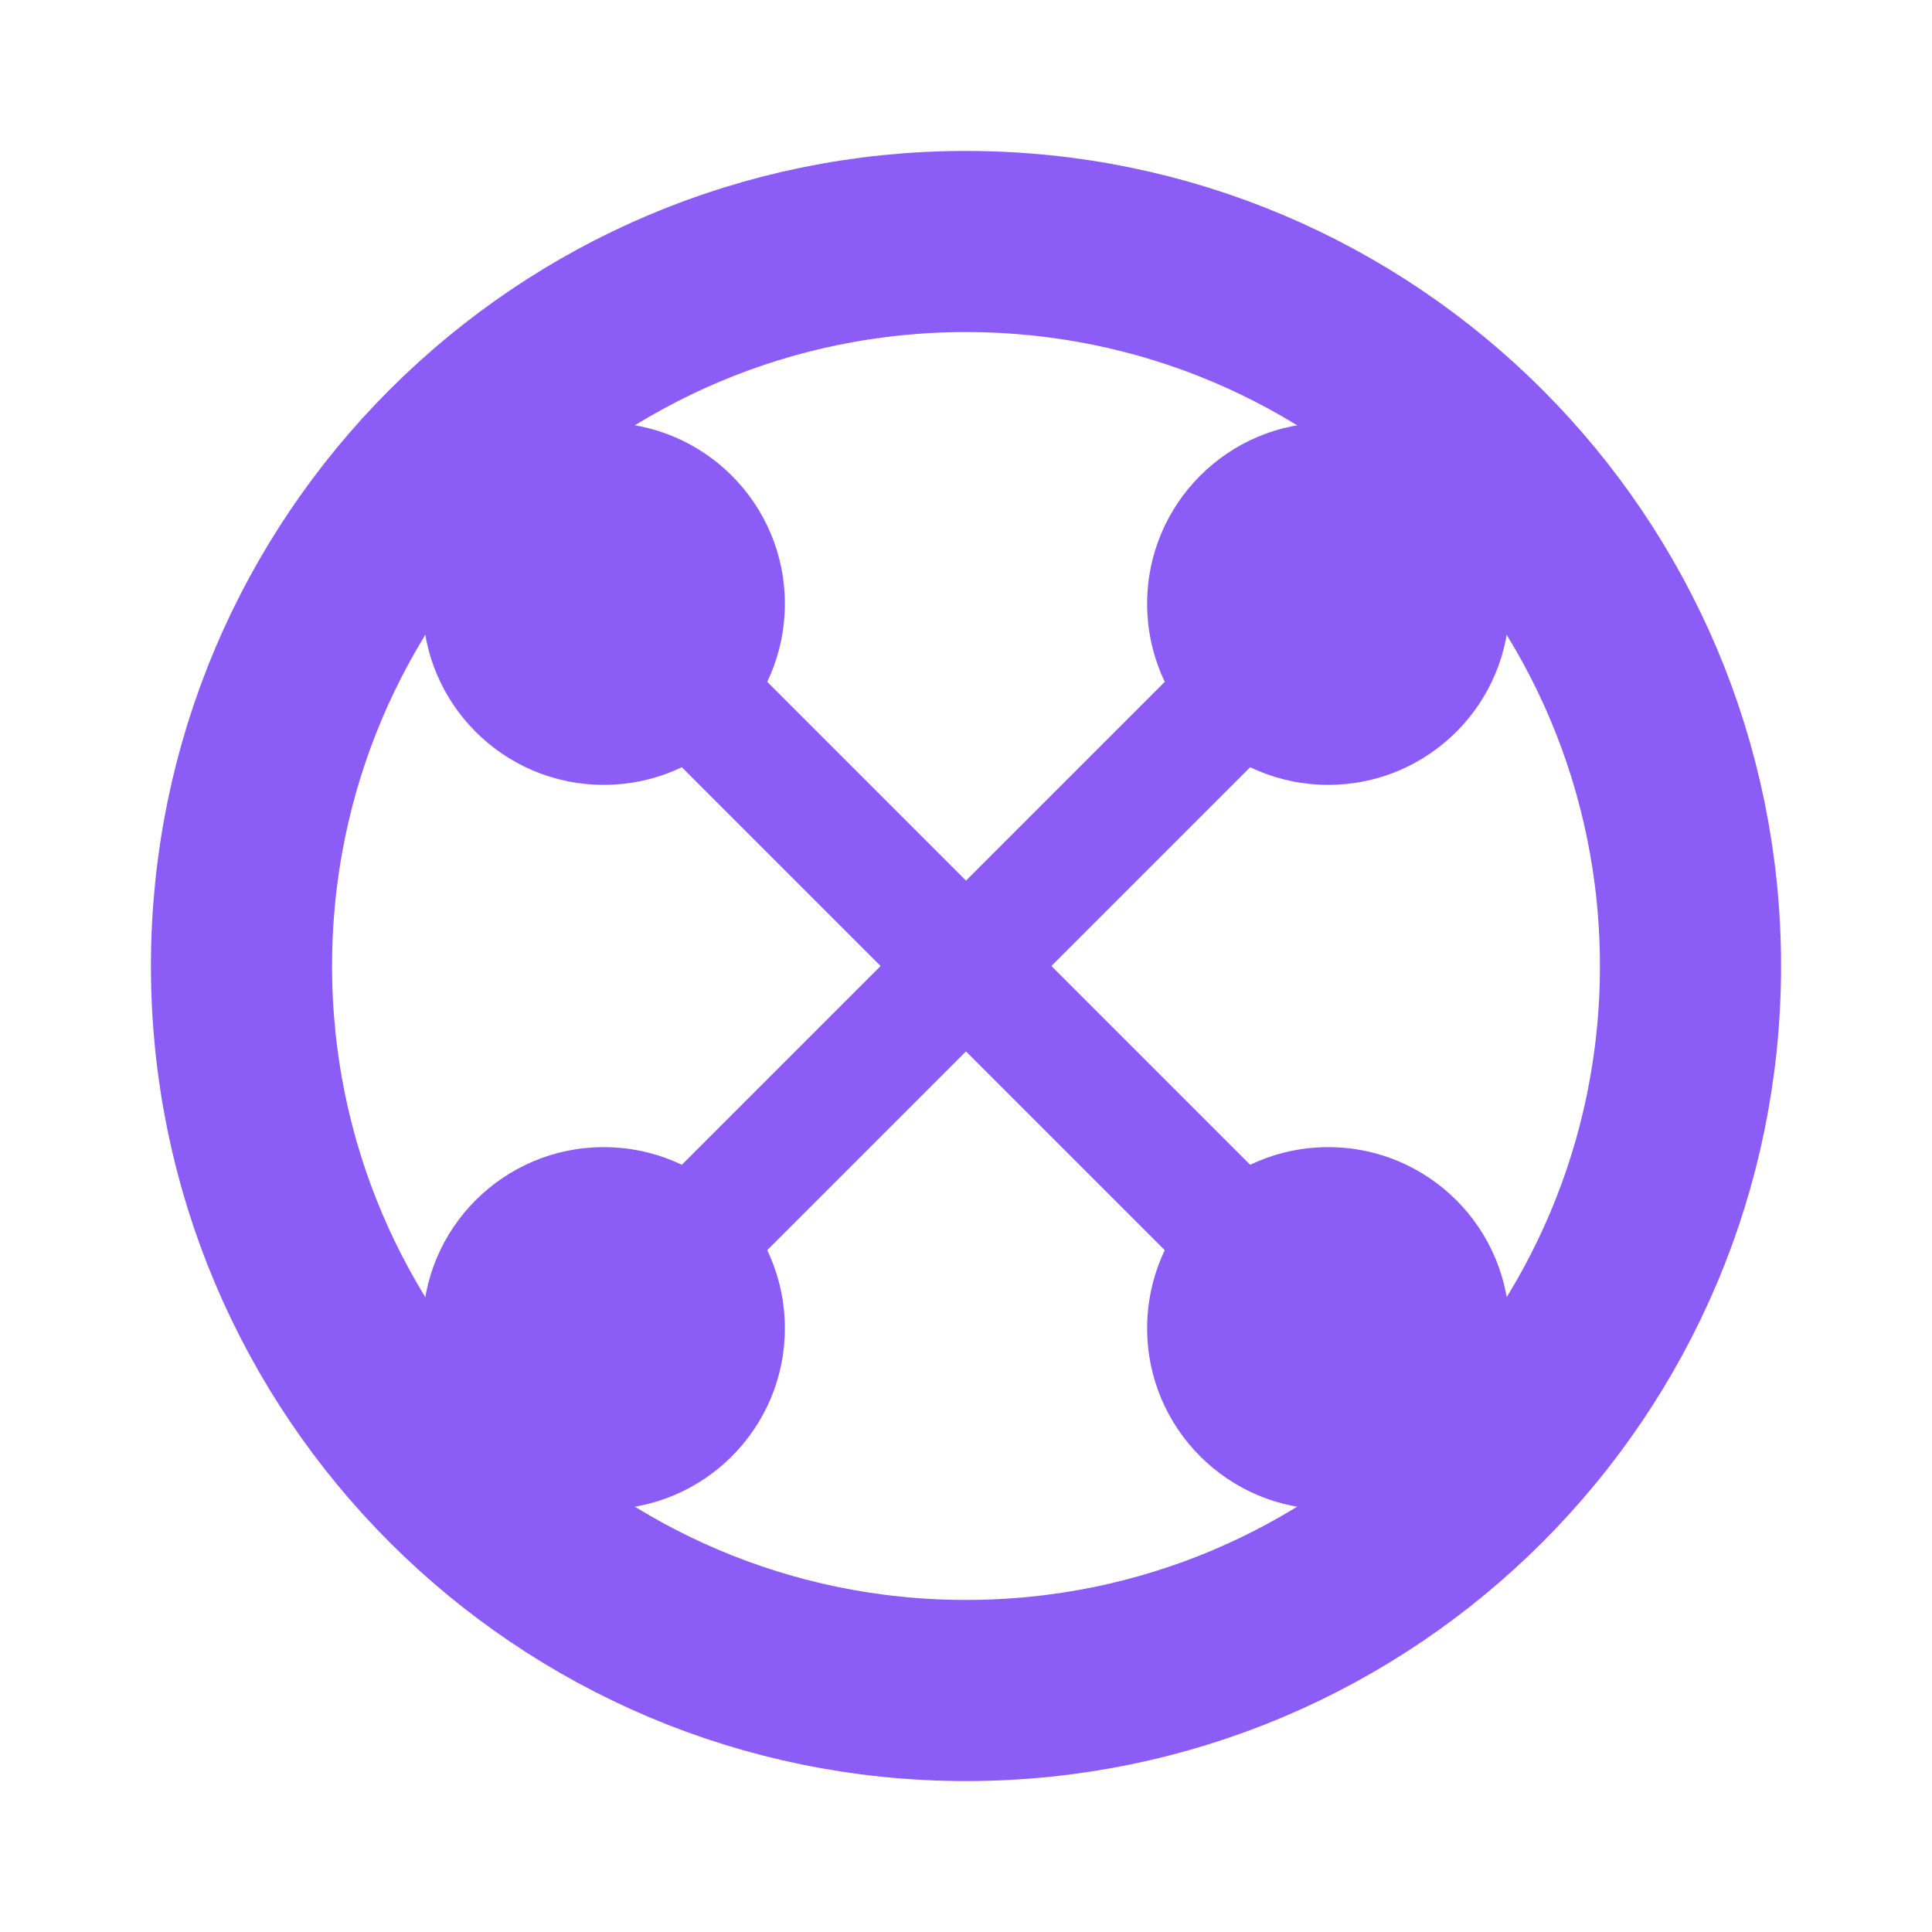
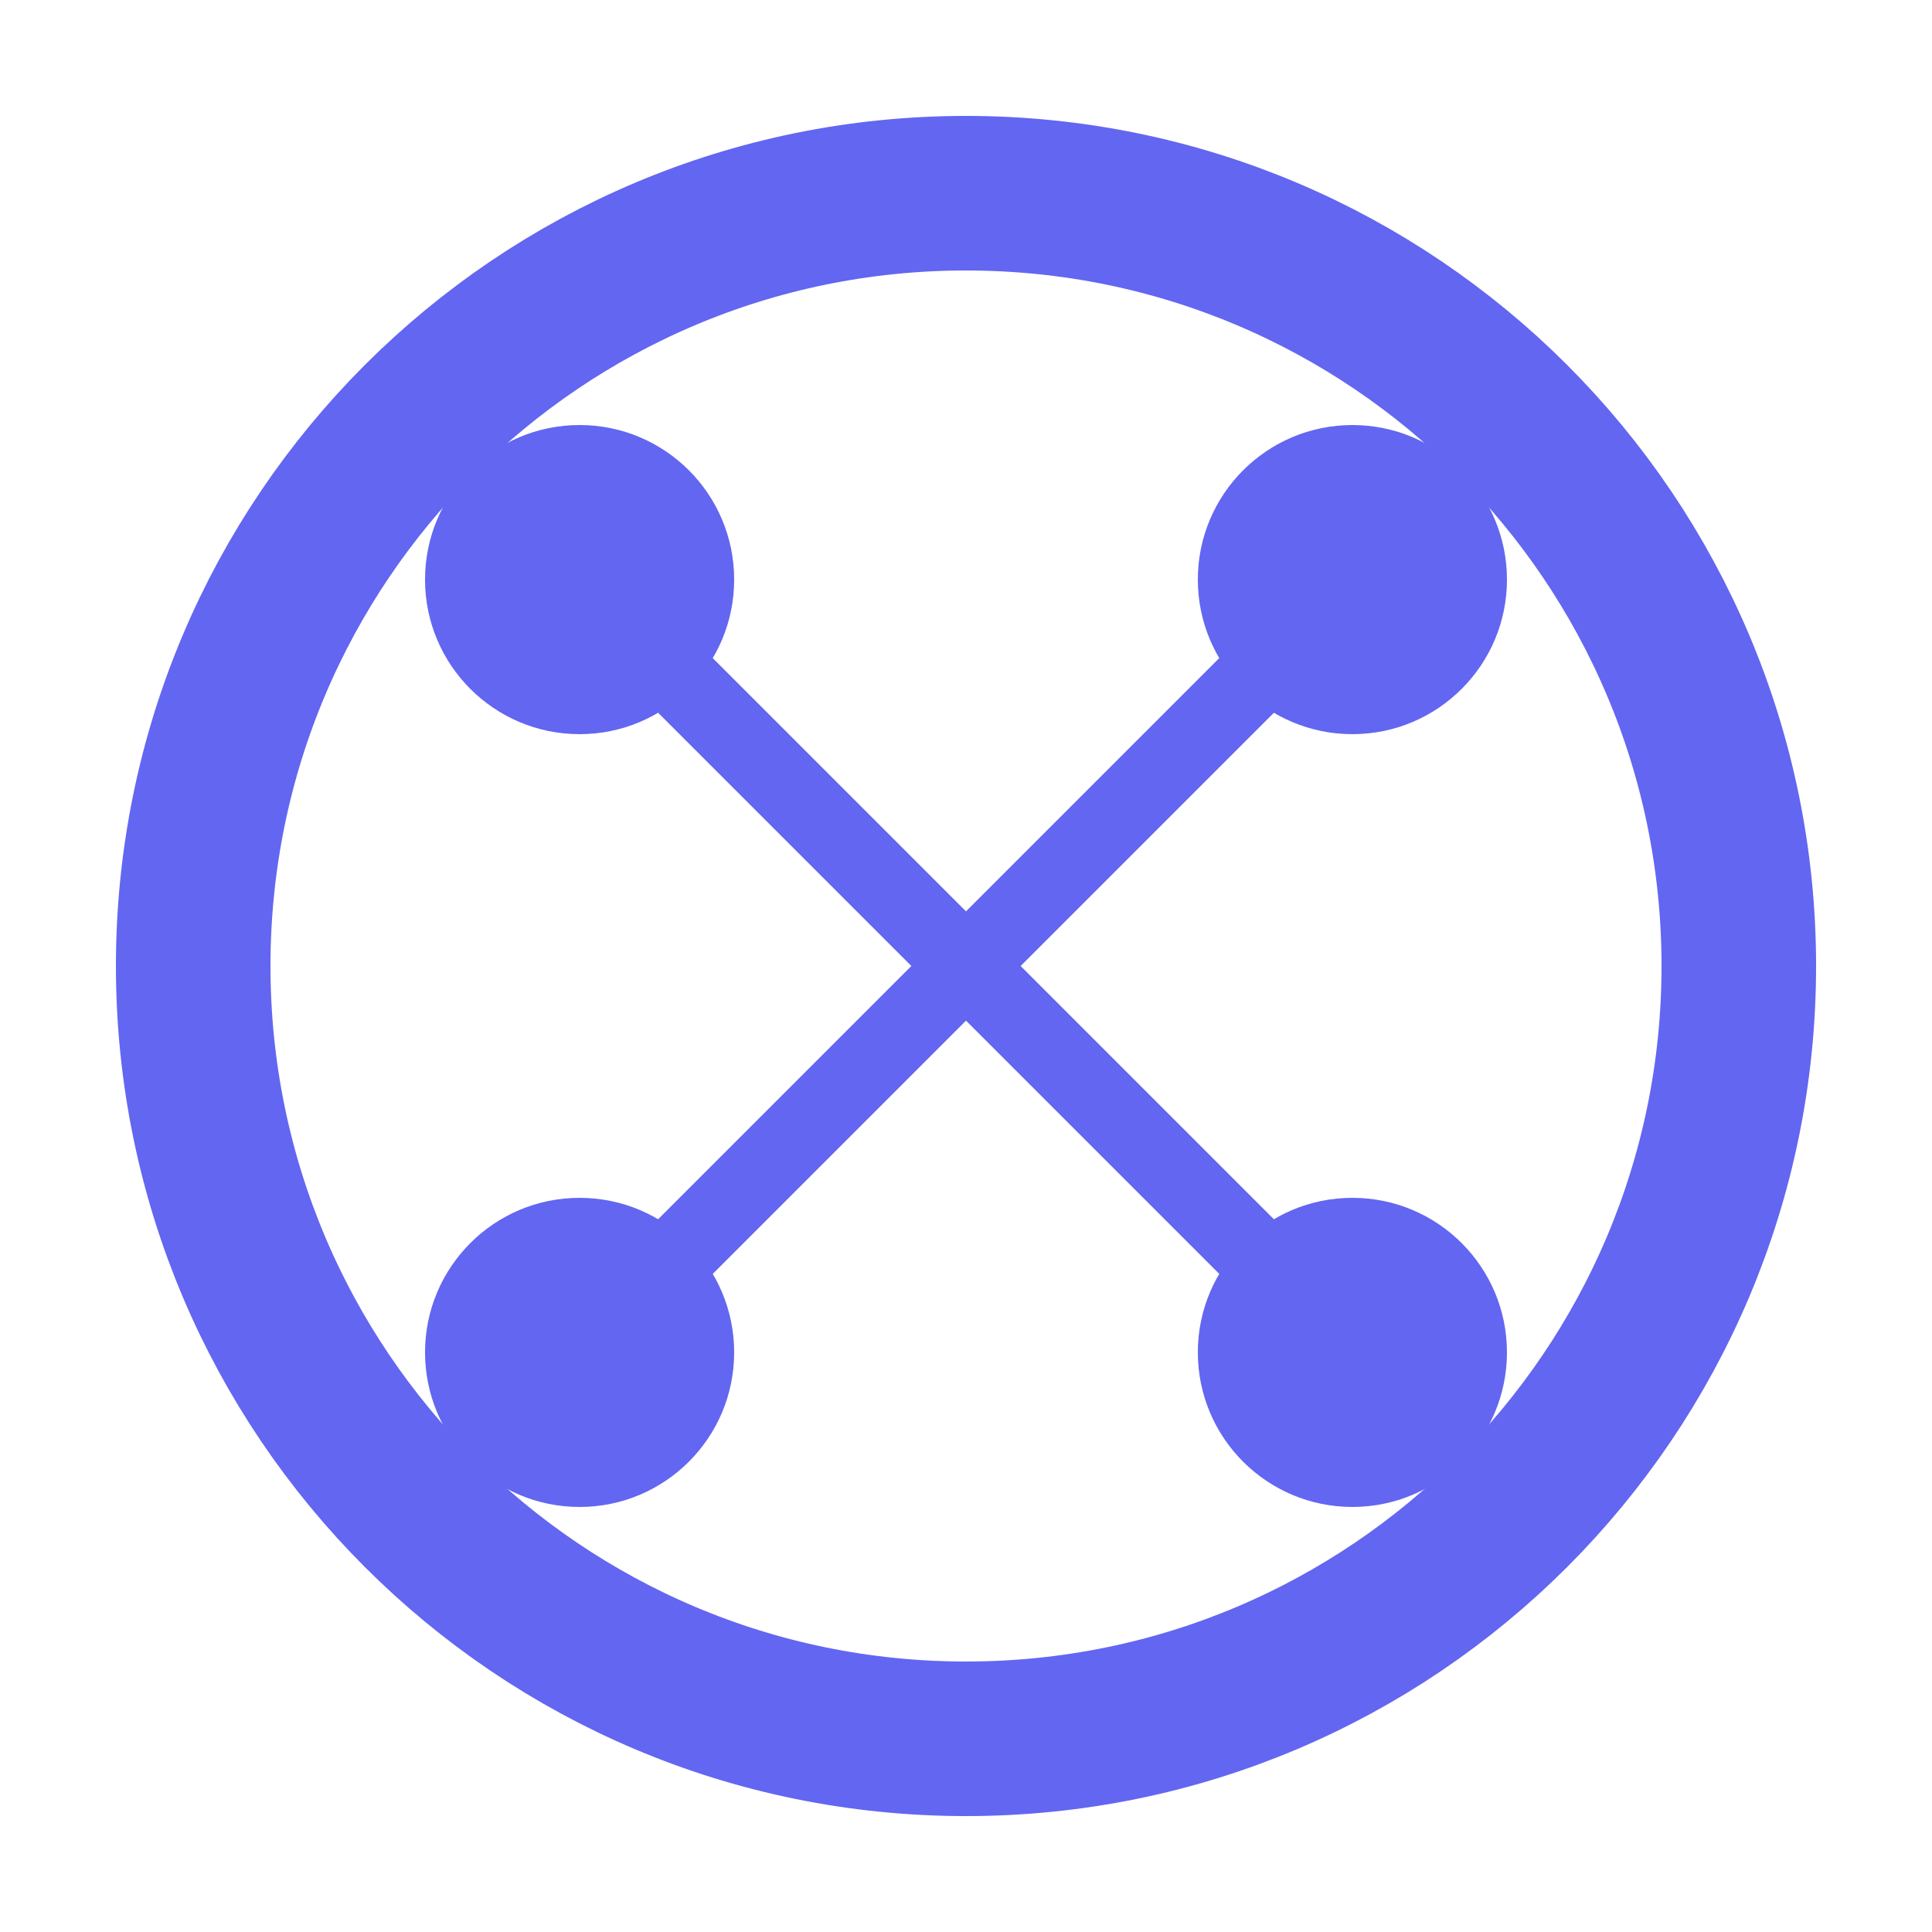
- <svg xmlns="http://www.w3.org/2000/svg" width="16" height="16" viewBox="0 0 16 16">
-   <circle cx="8" cy="8" r="6" fill="none" stroke="#8b5cf6" stroke-width="1.5" />
-   <circle cx="5" cy="5" r="1.5" fill="#8b5cf6" />
-   <circle cx="11" cy="5" r="1.5" fill="#8b5cf6" />
-   <circle cx="5" cy="11" r="1.5" fill="#8b5cf6" />
-   <circle cx="11" cy="11" r="1.5" fill="#8b5cf6" />
-   <path d="M 5,5 C 7,7 9,9 11,11 M 11,5 C 9,7 7,9 5,11" stroke="#8b5cf6" stroke-width="1" fill="none" />
+ <svg xmlns="http://www.w3.org/2000/svg" width="100" height="100" viewBox="0 0 100 100">
+   <circle cx="50" cy="50" r="40" fill="none" stroke="#6366f1" stroke-width="8" />
+   <circle cx="30" cy="30" r="8" fill="#6366f1" />
+   <circle cx="70" cy="30" r="8" fill="#6366f1" />
+   <circle cx="30" cy="70" r="8" fill="#6366f1" />
+   <circle cx="70" cy="70" r="8" fill="#6366f1" />
+   <path d="M 30,30 C 45,45 55,55 70,70 M 70,30 C 55,45 45,55 30,70" stroke="#6366f1" stroke-width="4" fill="none" />
</svg>
